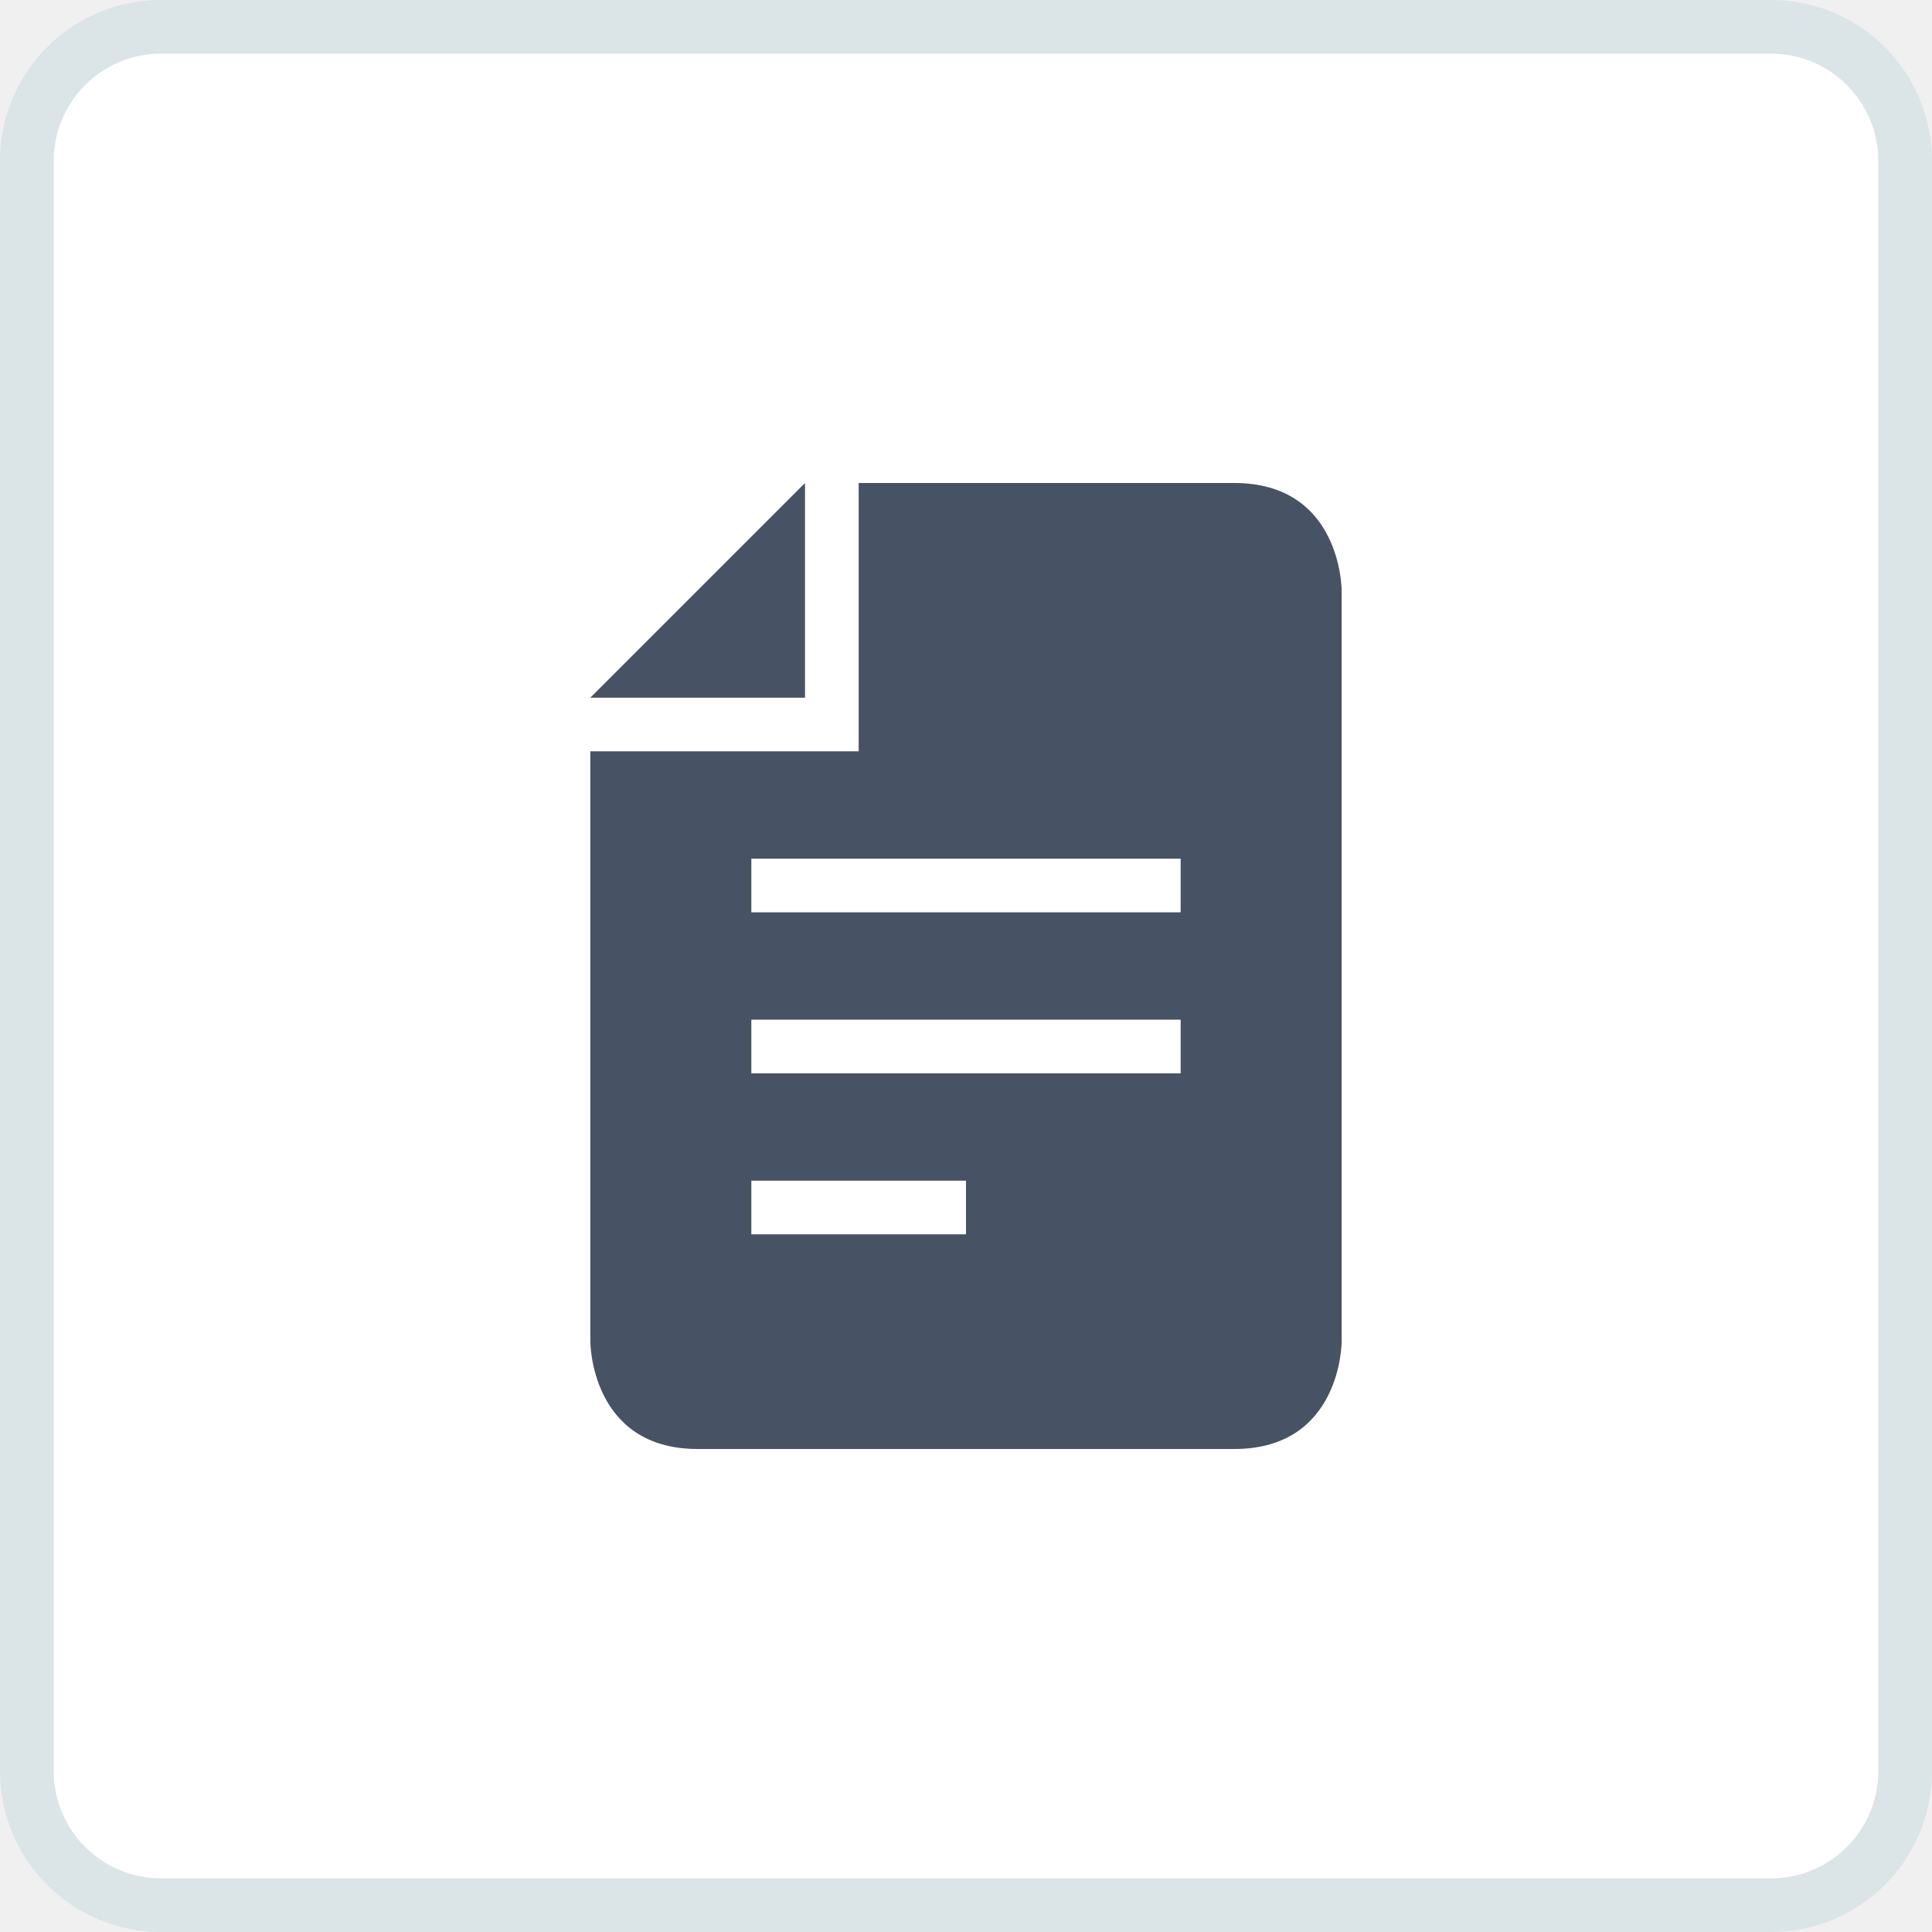
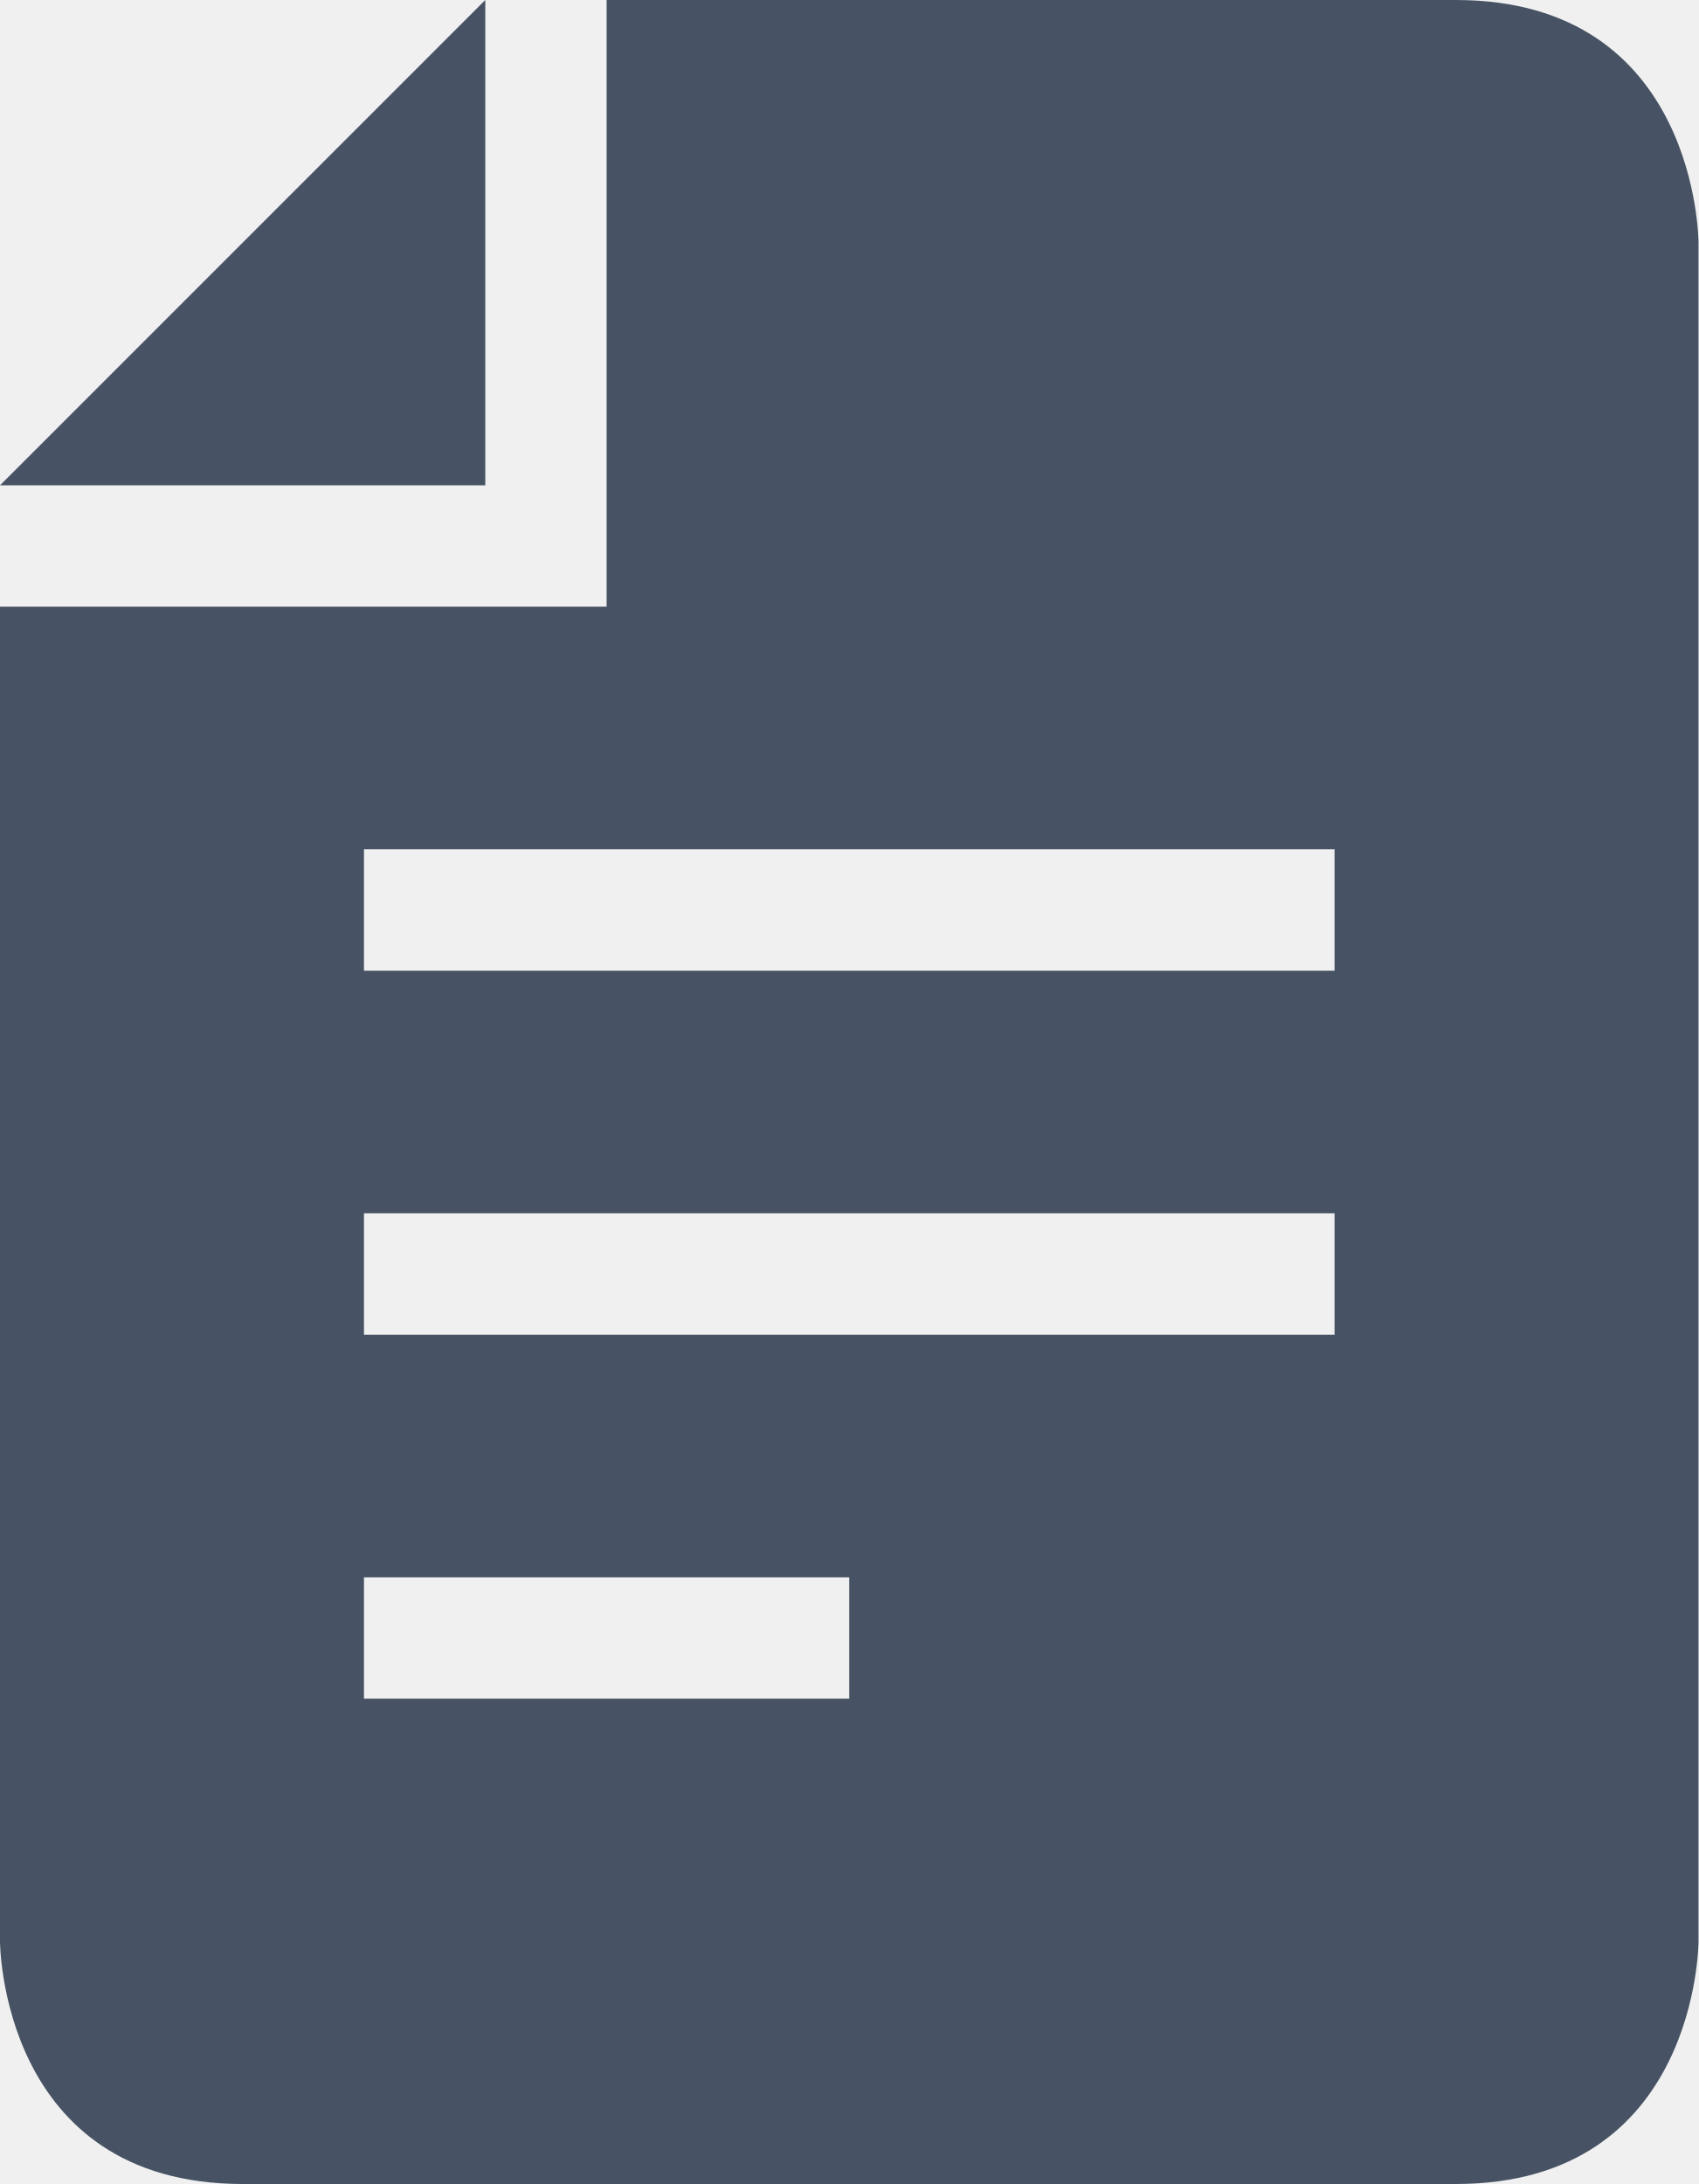
- <svg xmlns="http://www.w3.org/2000/svg" width="36" height="36" viewBox="0 0 36 36" fill="none">
-   <rect x="0.5" y="0.5" width="35" height="35" rx="2.5" fill="white" stroke="#DBE4E7" />
-   <path fill-rule="evenodd" clip-rule="evenodd" d="M23 27C25 27 25 25 25 25V11C25 11 25 9 23 9H16V14H11V25C11 25 11 27 13 27H23ZM14 23V22H18V23H14ZM14 20V19H22V20H14ZM22 16V17H14V16H22ZM15 9L11 13H15V9Z" fill="#475364" />
+ <svg xmlns="http://www.w3.org/2000/svg" width="14" height="18" viewBox="0 0 14 18" fill="none">
+   <path fill-rule="evenodd" clip-rule="evenodd" d="M12 18C14 18 14 16 14 16V2C14 2 14 0 12 0H5V5H0V16C0 16 0 18 2 18H12ZM3 14V13H7V14H3ZM3 11V10H11V11H3ZM11 7V8H3V7H11ZM4 0L0 4H4V0Z" fill="#475364" />
</svg>
